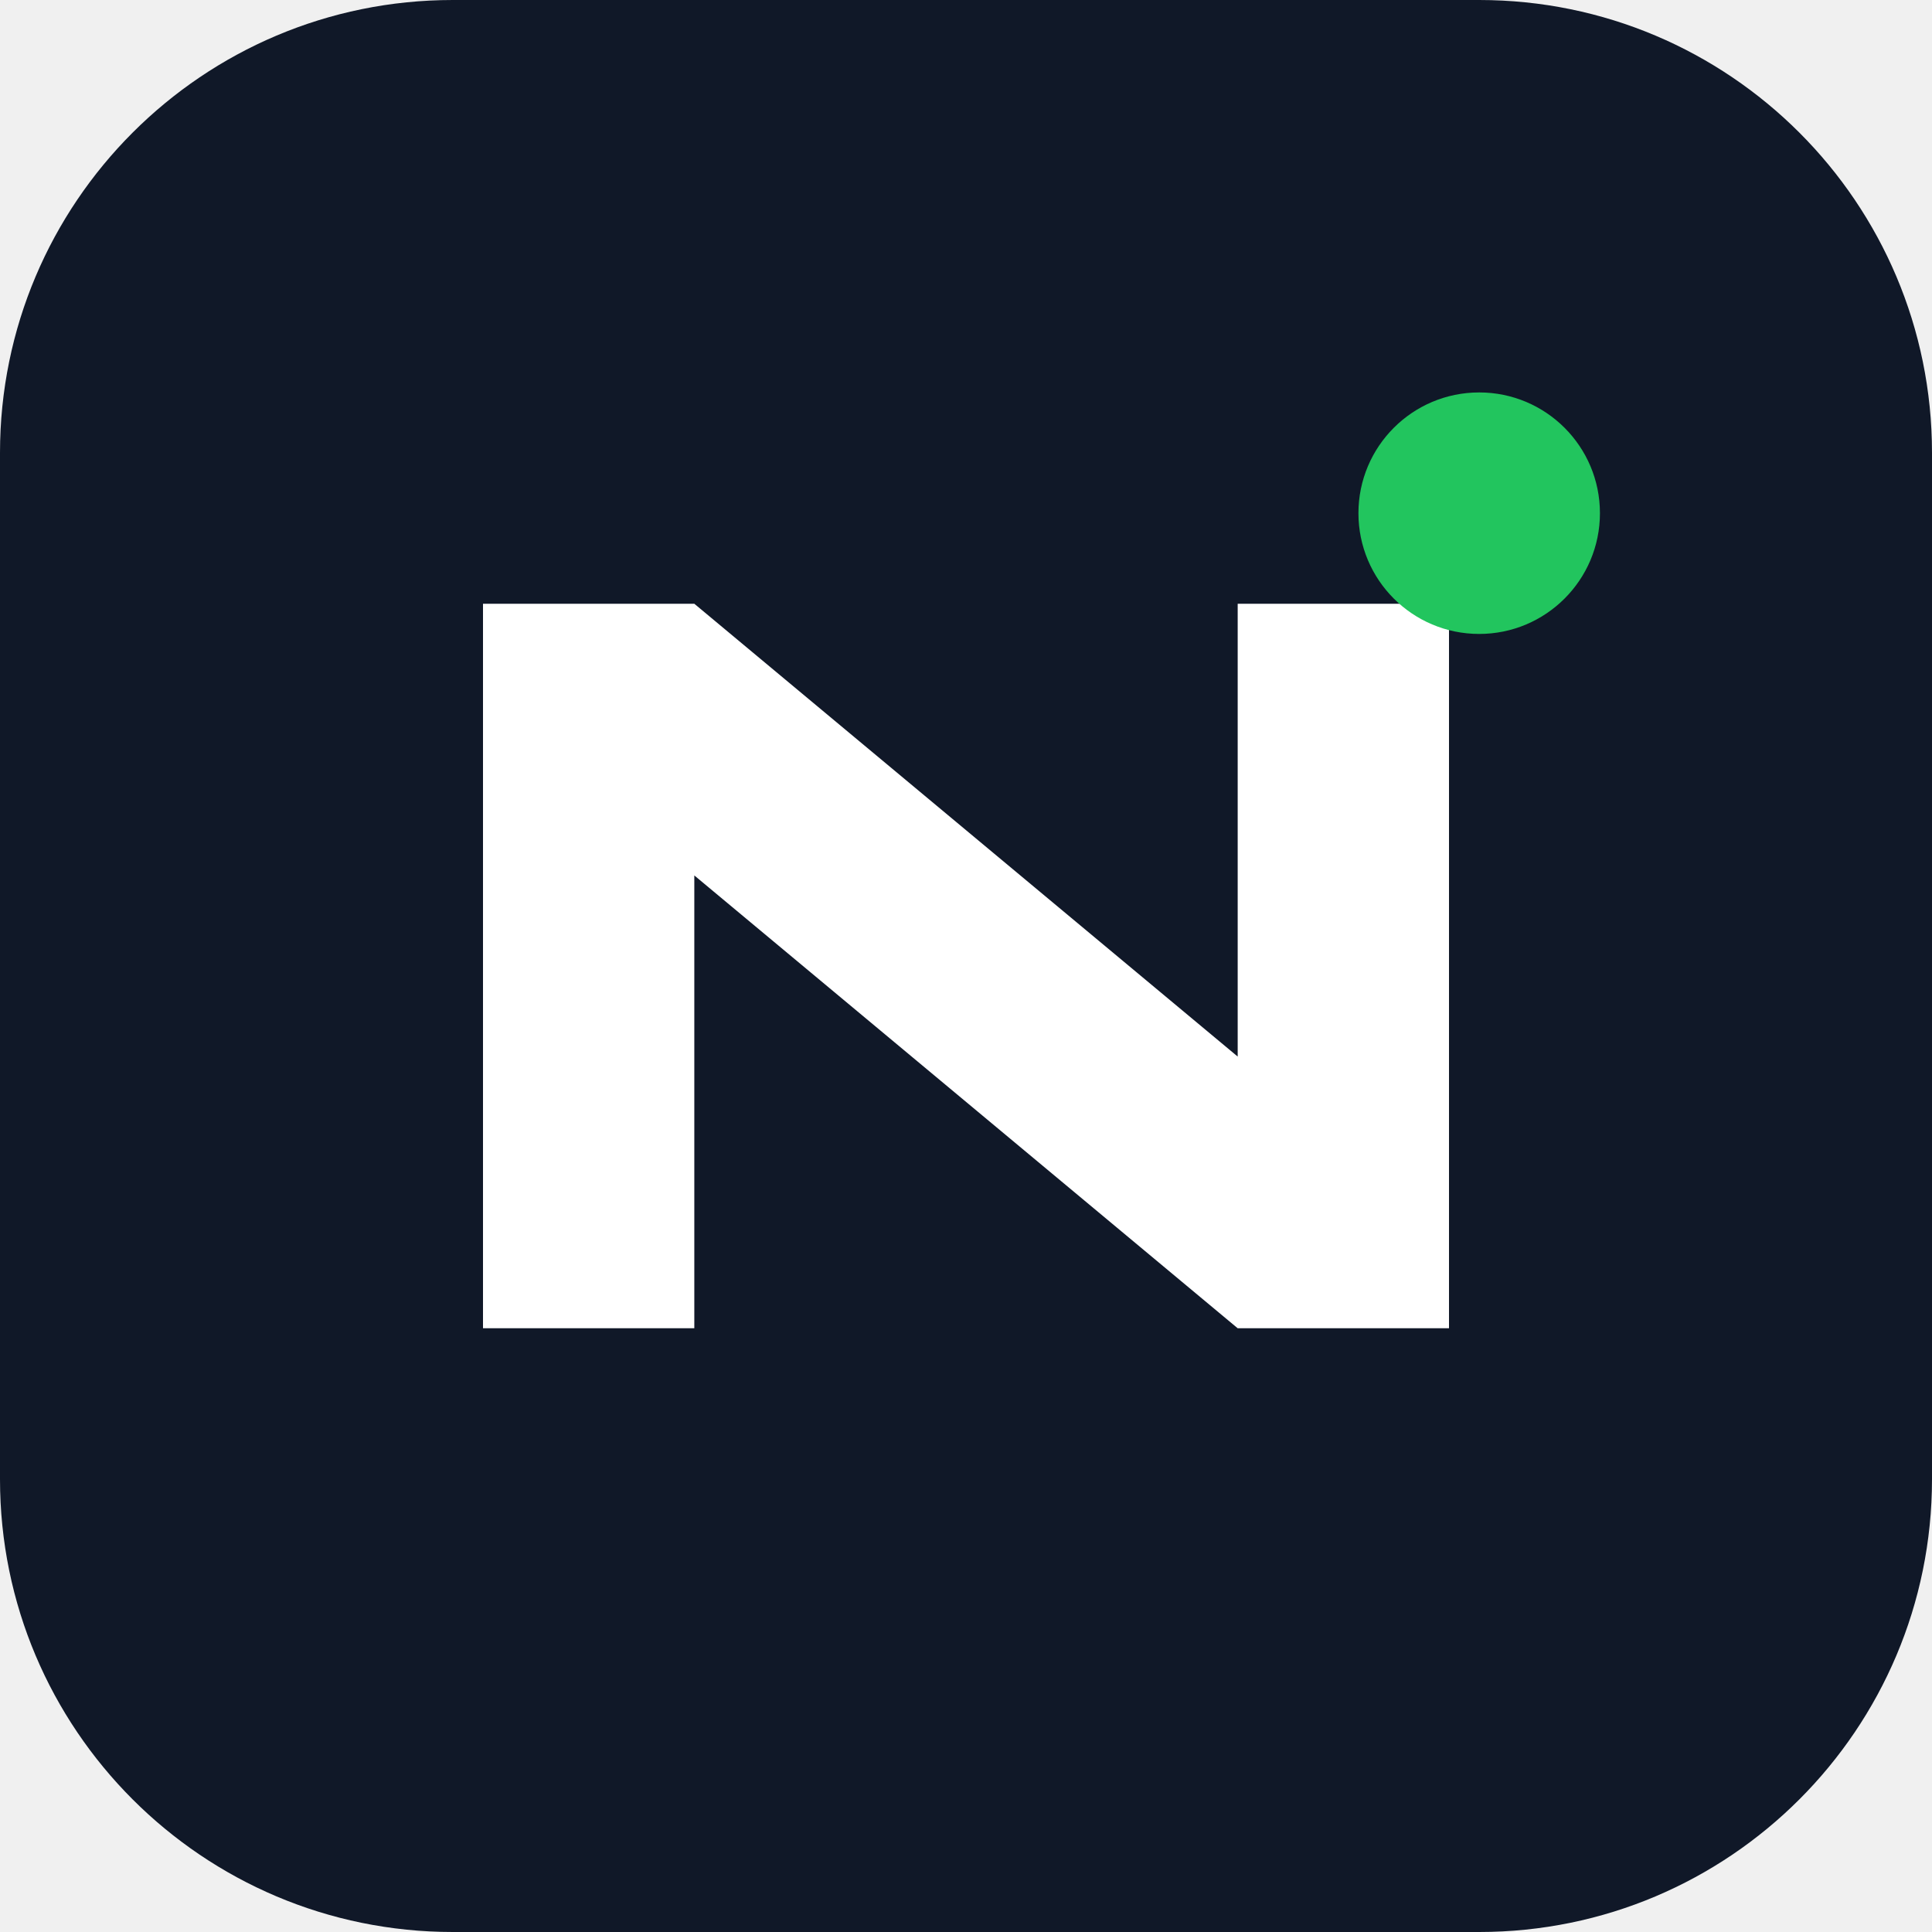
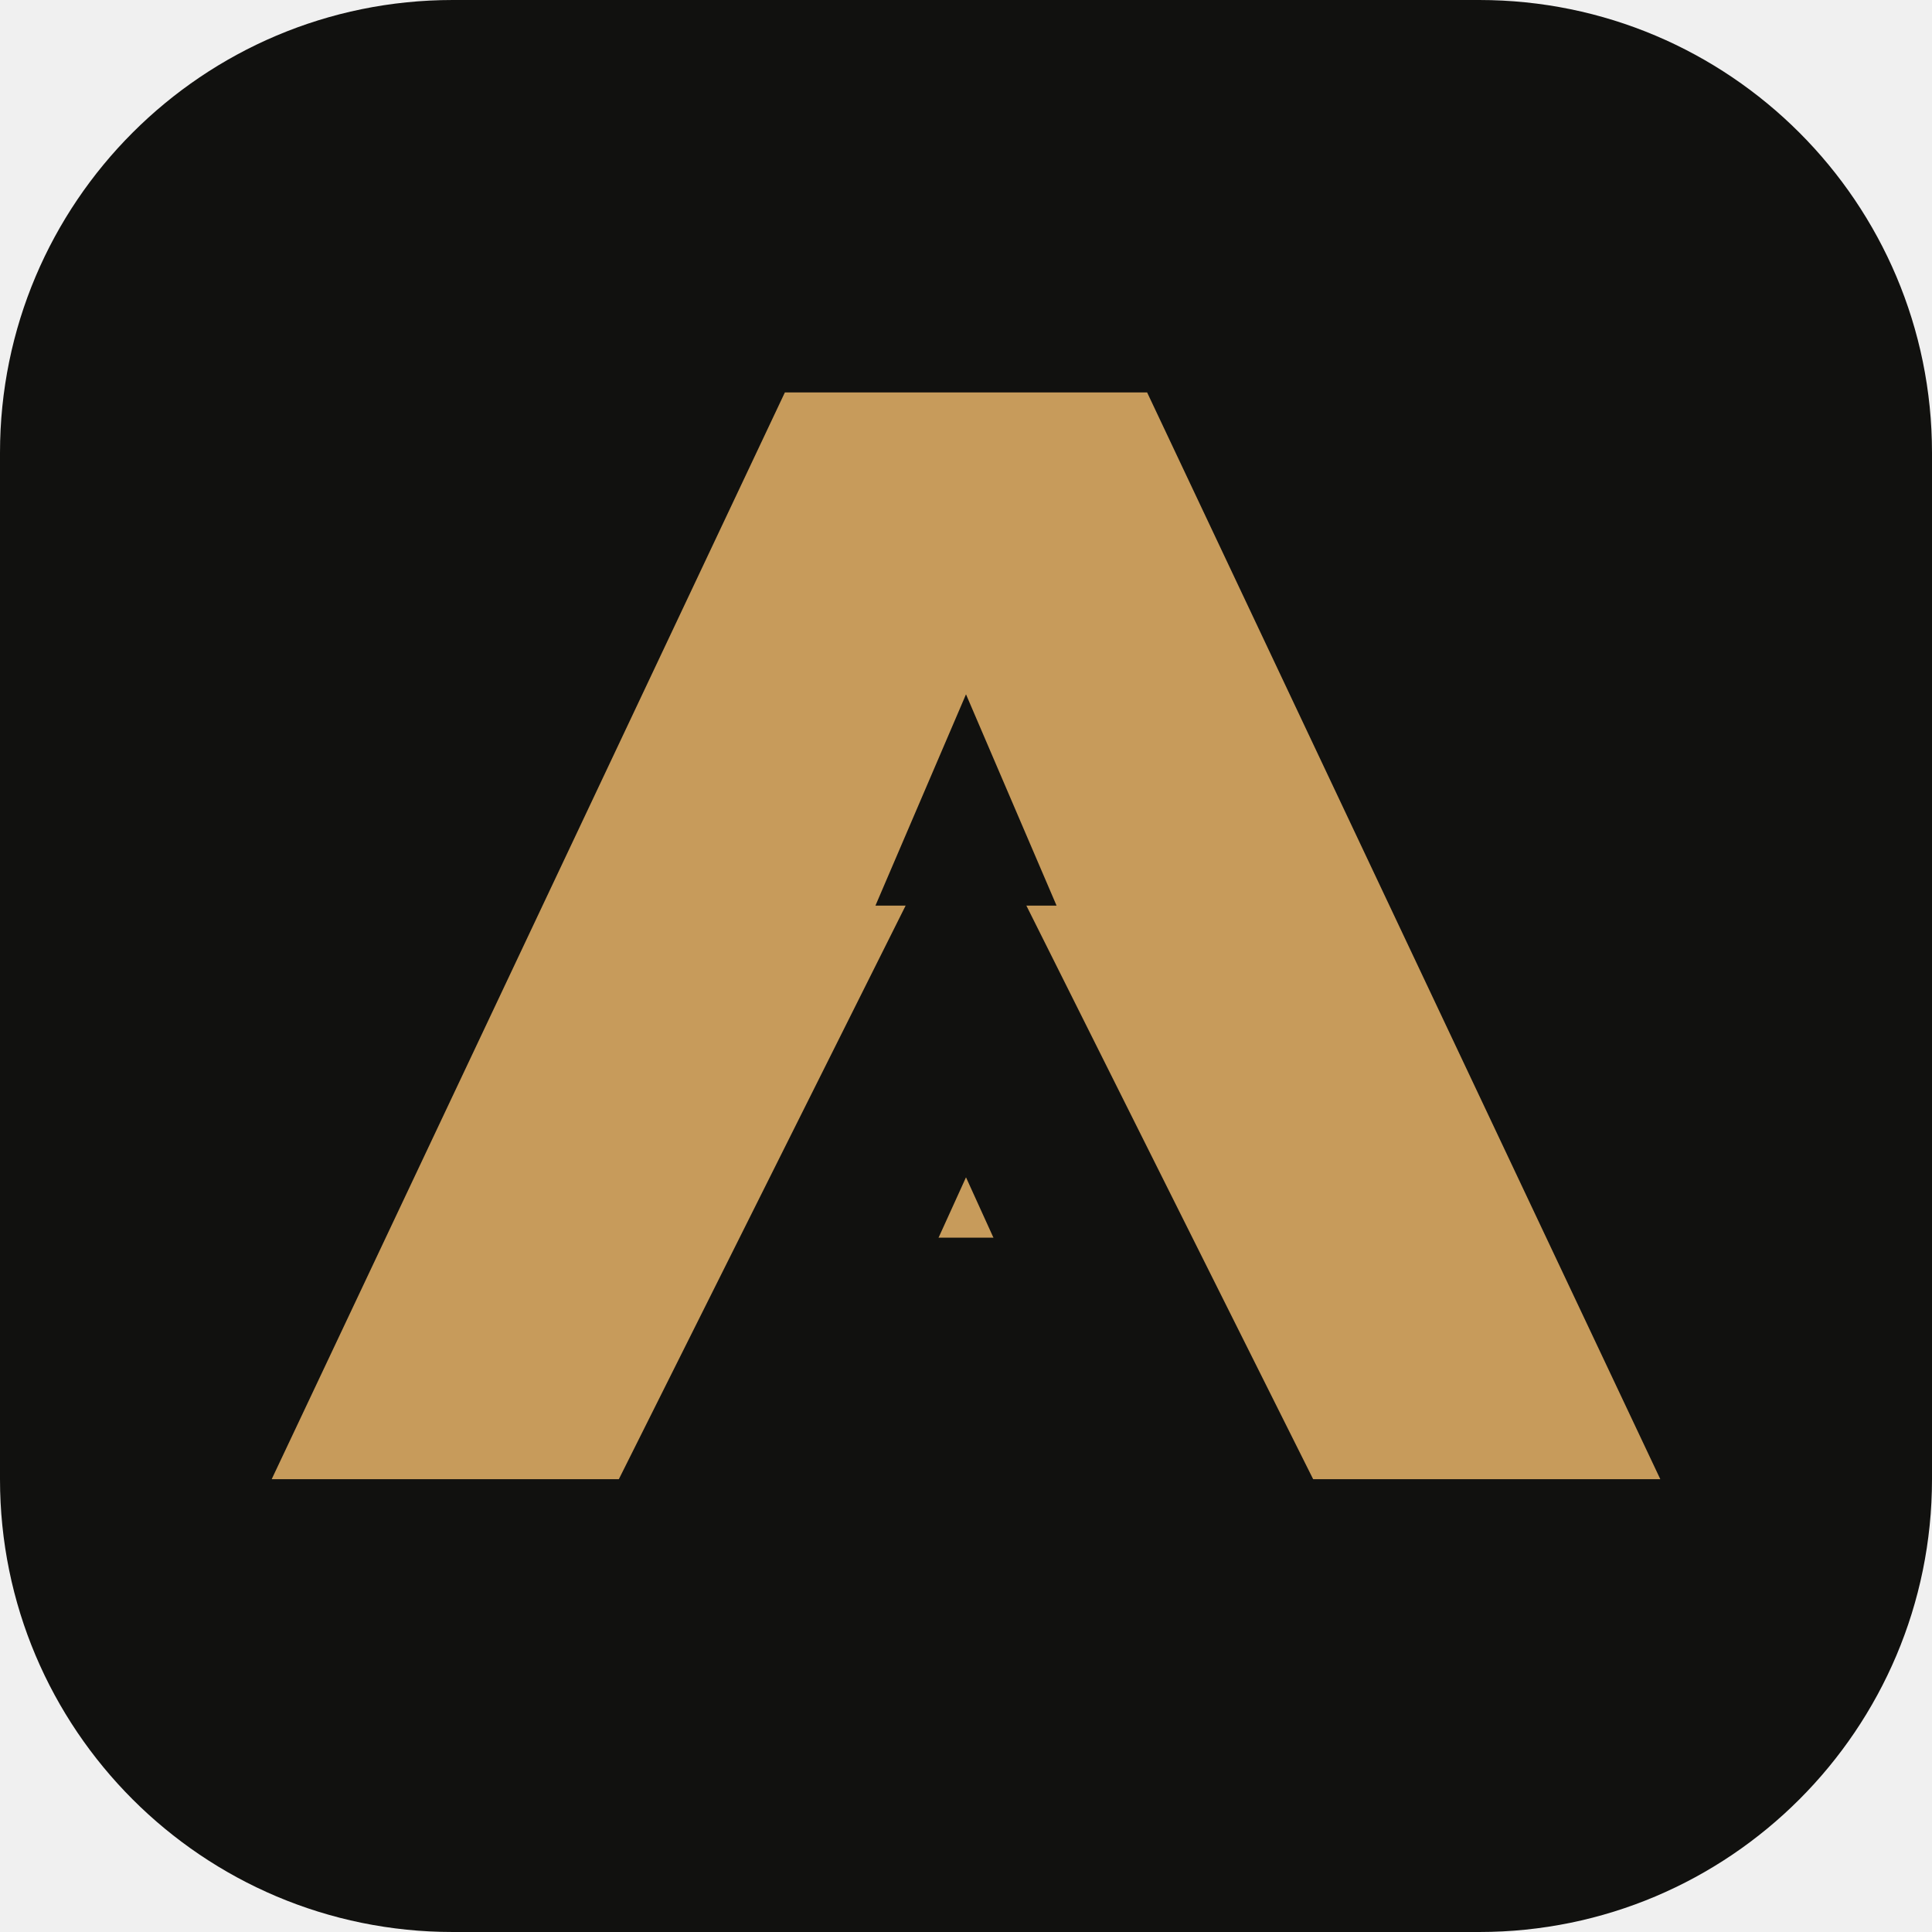
<svg xmlns="http://www.w3.org/2000/svg" viewBox="0 0 64 64">
-   <rect width="64" height="64" rx="15" fill="#101828" />
-   <path d="M16 44V20h7l18 15V20h7v24h-7L23 29v15z" fill="white" />
-   <circle cx="49" cy="17" r="4" fill="#22c55e" />
+   <rect width="64" height="64" rx="15" fill="#11110f" />
+   <path fill="#c79b5b" d="M9 49 26 13h12l17 36H43l-3.6-8H24.6L21 49H9Zm20-19h6l-3-7-3 7Z" />
+   <path fill="#11110f" d="m20 50 12-24 12 24h-7L32 39l-5 11h-7Z" />
</svg>
